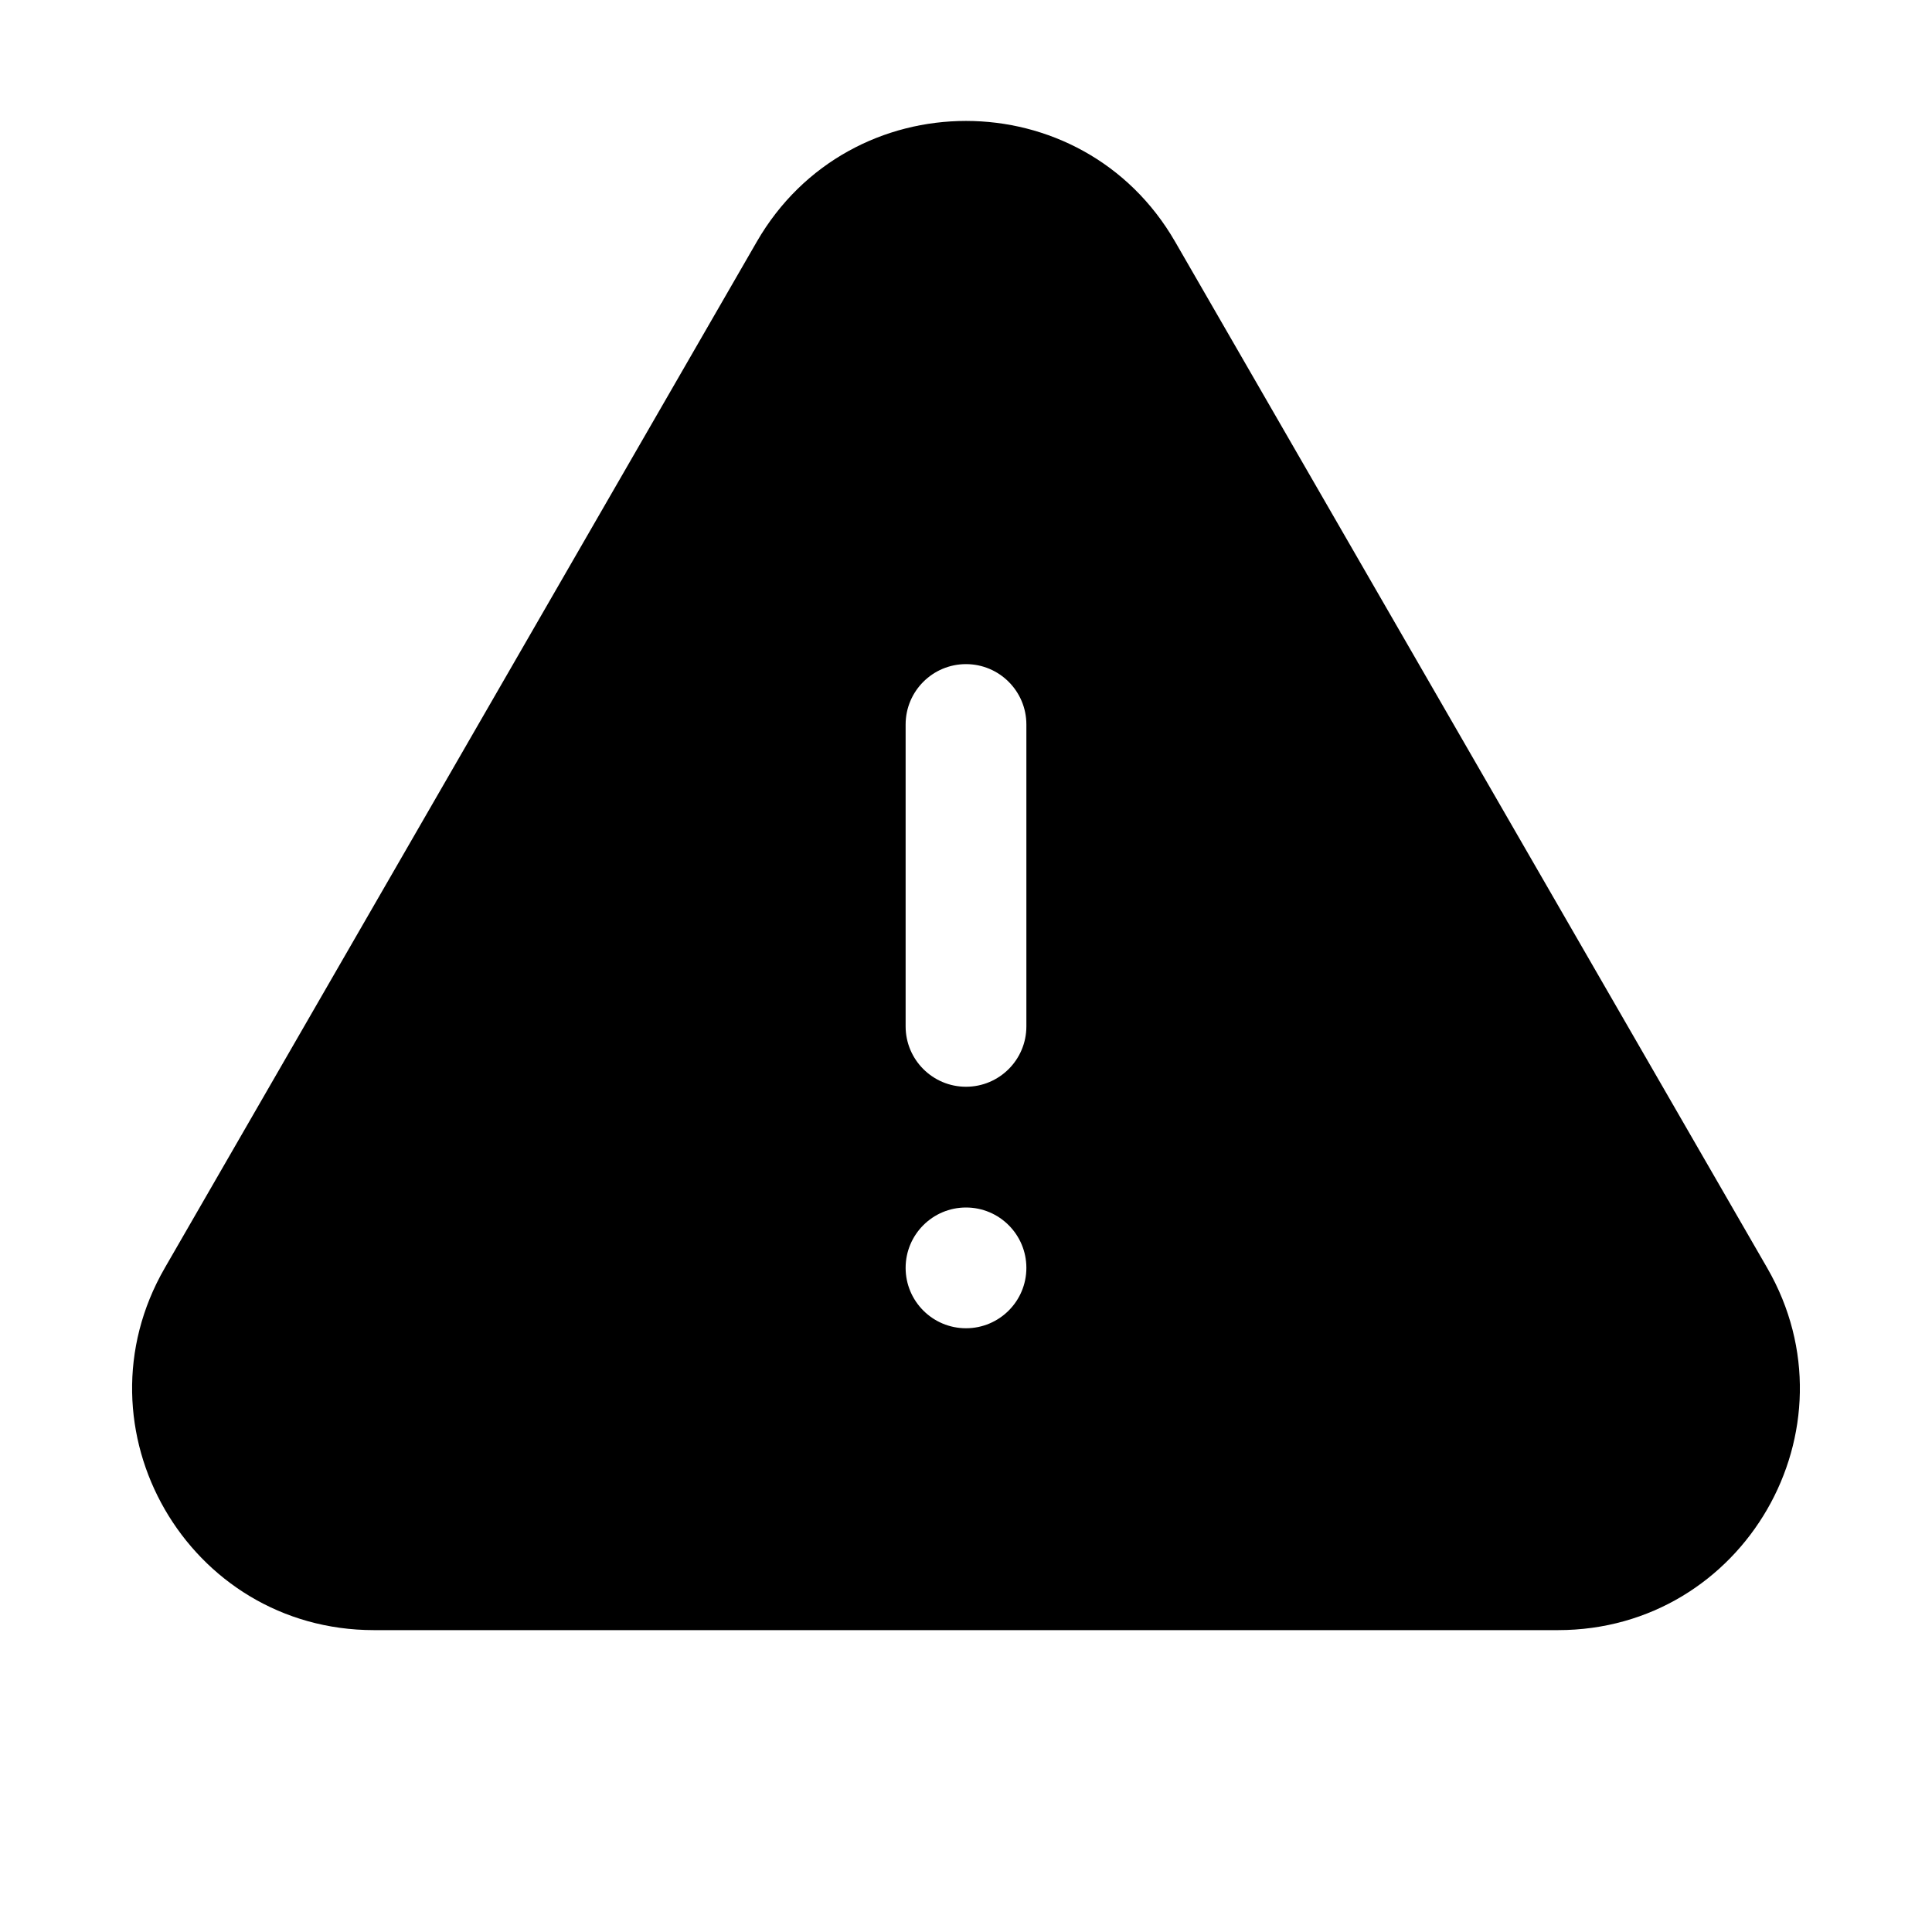
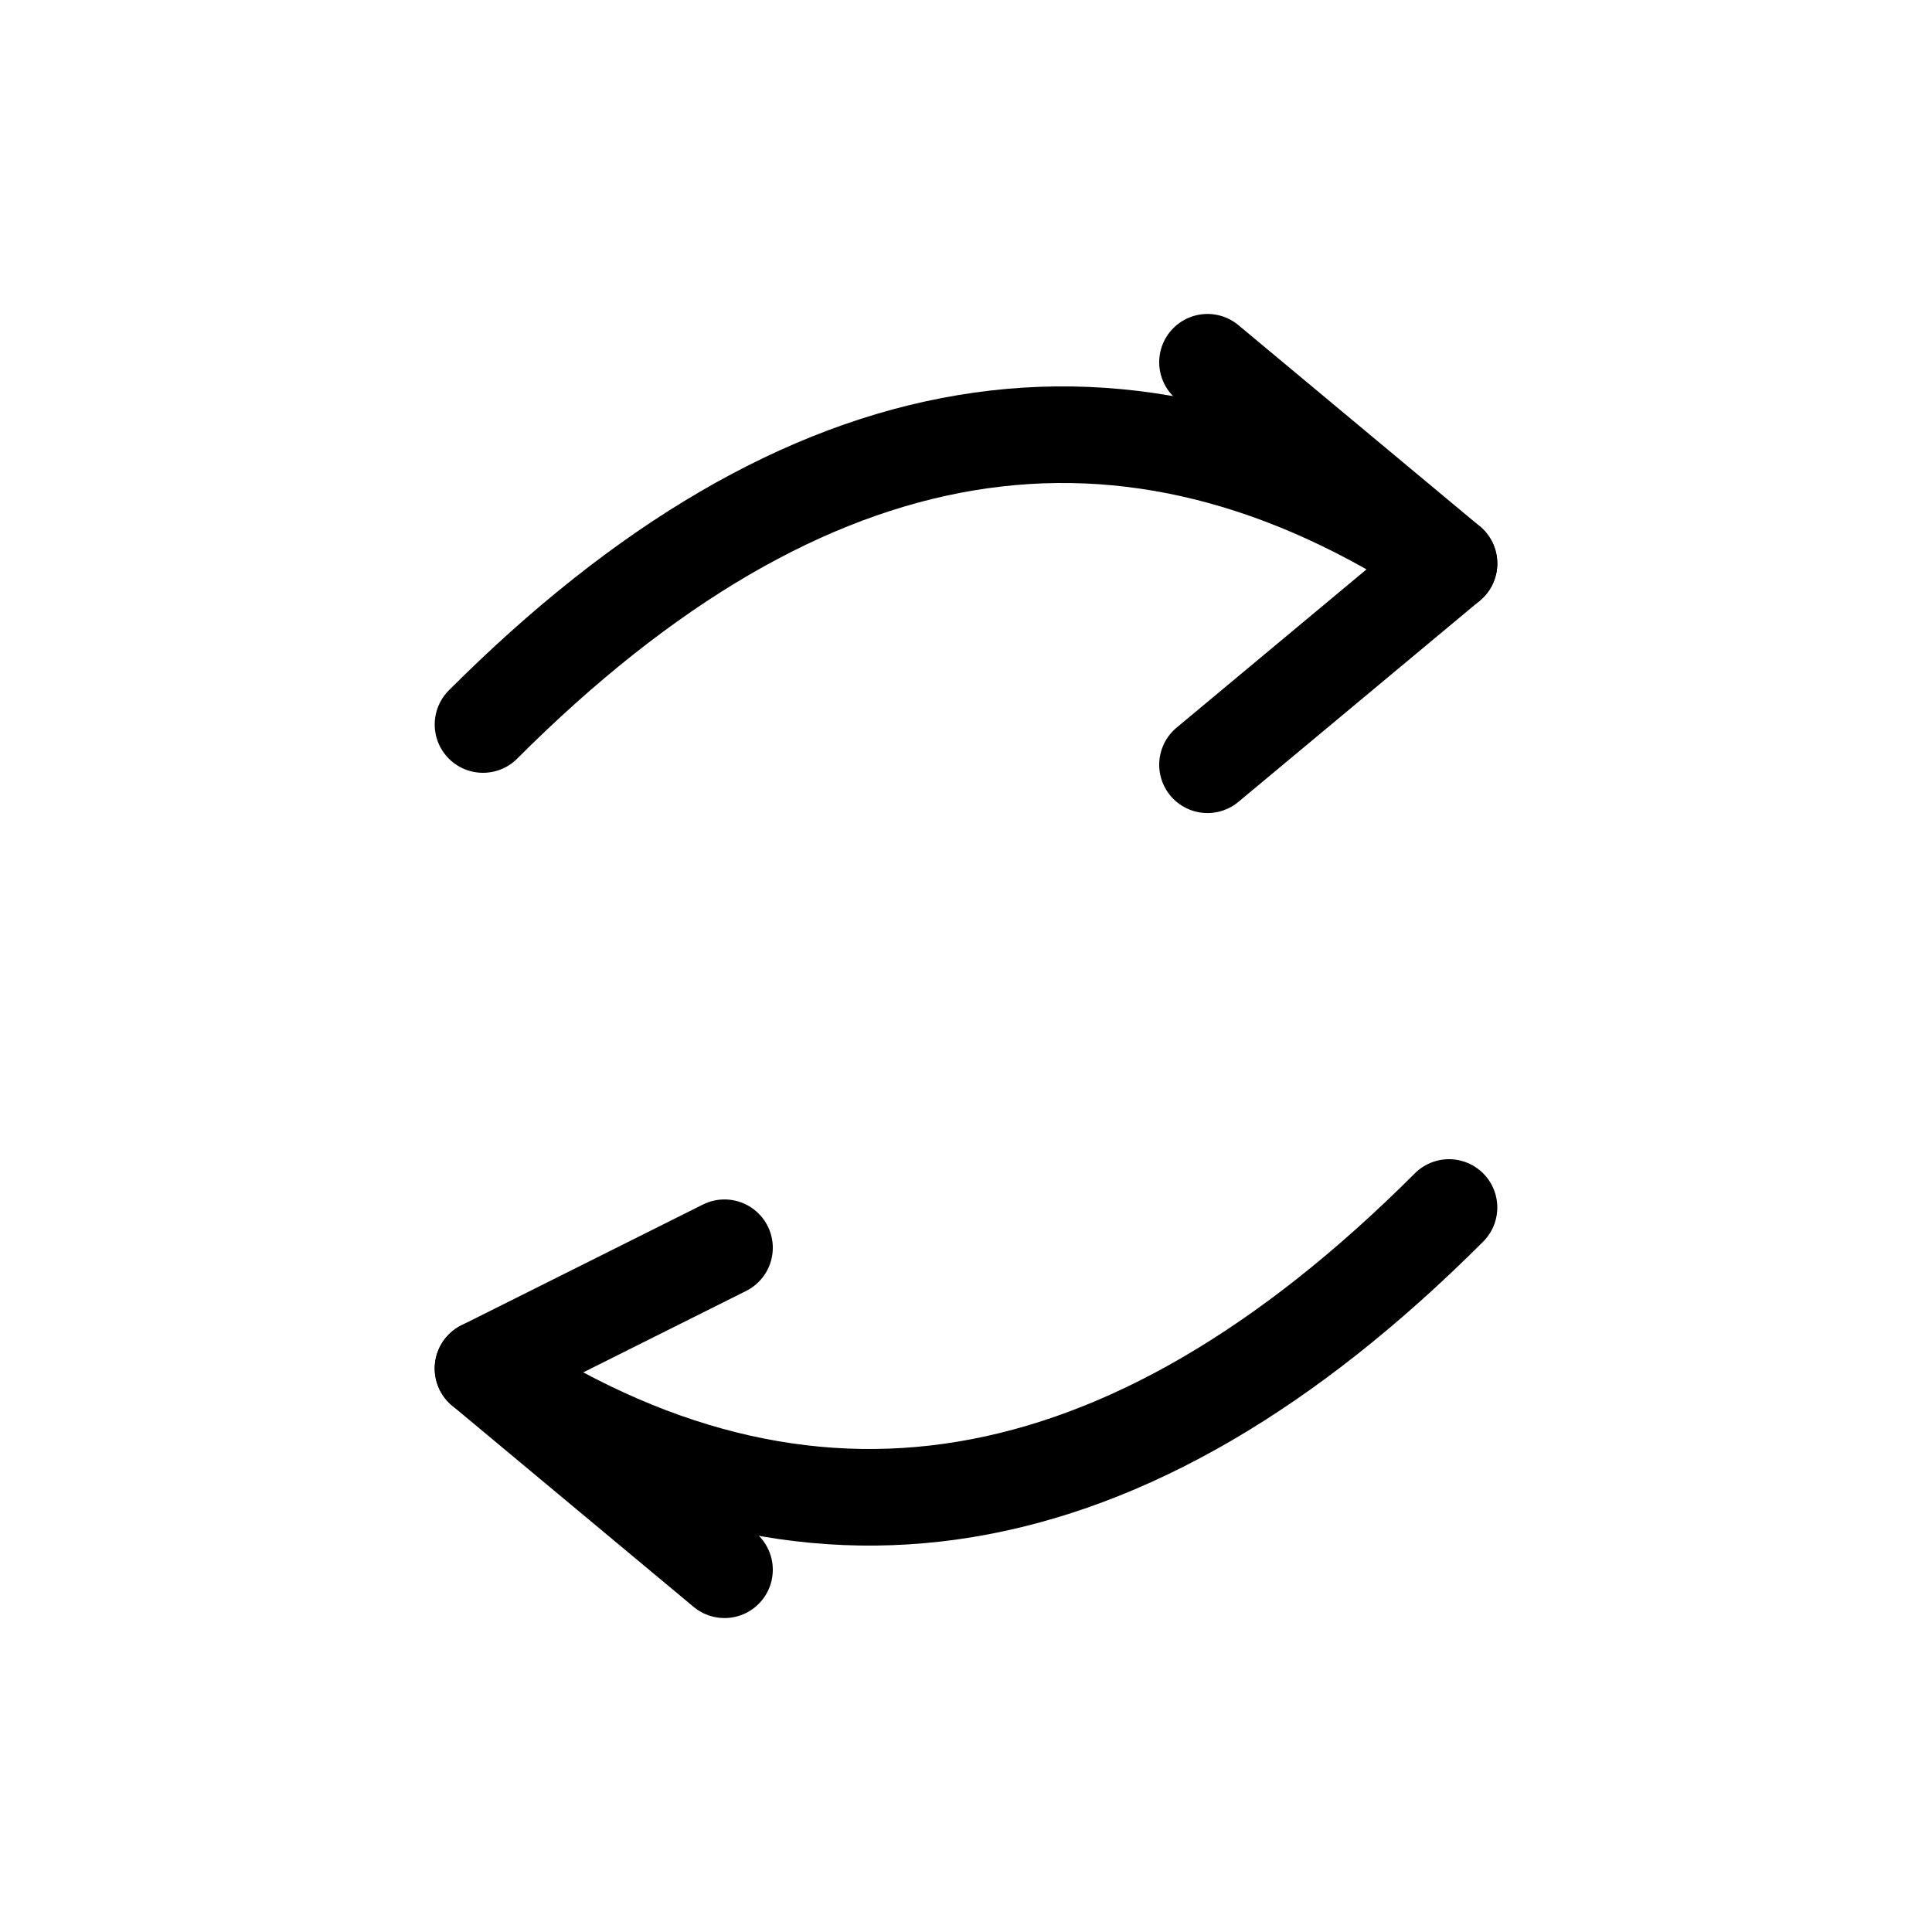
<svg xmlns="http://www.w3.org/2000/svg" width="24" height="24" viewBox="0 0 24 24" fill="none">
-   <path fill-rule="evenodd" clip-rule="evenodd" d="M9.401 3.003C10.556 1.002 13.444 1.002 14.598 3.003L21.953 15.751C23.107 17.751 21.663 20.25 19.354 20.25H4.645C2.336 20.25 0.893 17.751 2.047 15.751L9.401 3.003ZM12 8.25C12.414 8.25 12.75 8.586 12.75 9V12.75C12.75 13.164 12.414 13.5 12 13.5C11.586 13.5 11.25 13.164 11.25 12.75V9C11.25 8.586 11.586 8.25 12 8.25ZM12 16.5C12.414 16.5 12.75 16.164 12.75 15.75C12.75 15.336 12.414 15 12 15C11.586 15 11.25 15.336 11.25 15.75C11.25 16.164 11.586 16.5 12 16.5Z" fill="currentColor" />
+   <g stroke="currentColor" stroke-width="1.2" stroke-linecap="round" stroke-linejoin="round">
+     <path d="M6 9Q12 3 18 7" />
+     <polyline points="15,4.5 18,7 15,9.5" />
+     <path d="M18 15Q12 21 6 17" />
+     <polyline points="9,15.5 6,17 9,19.5" />
+   </g>
</svg>
